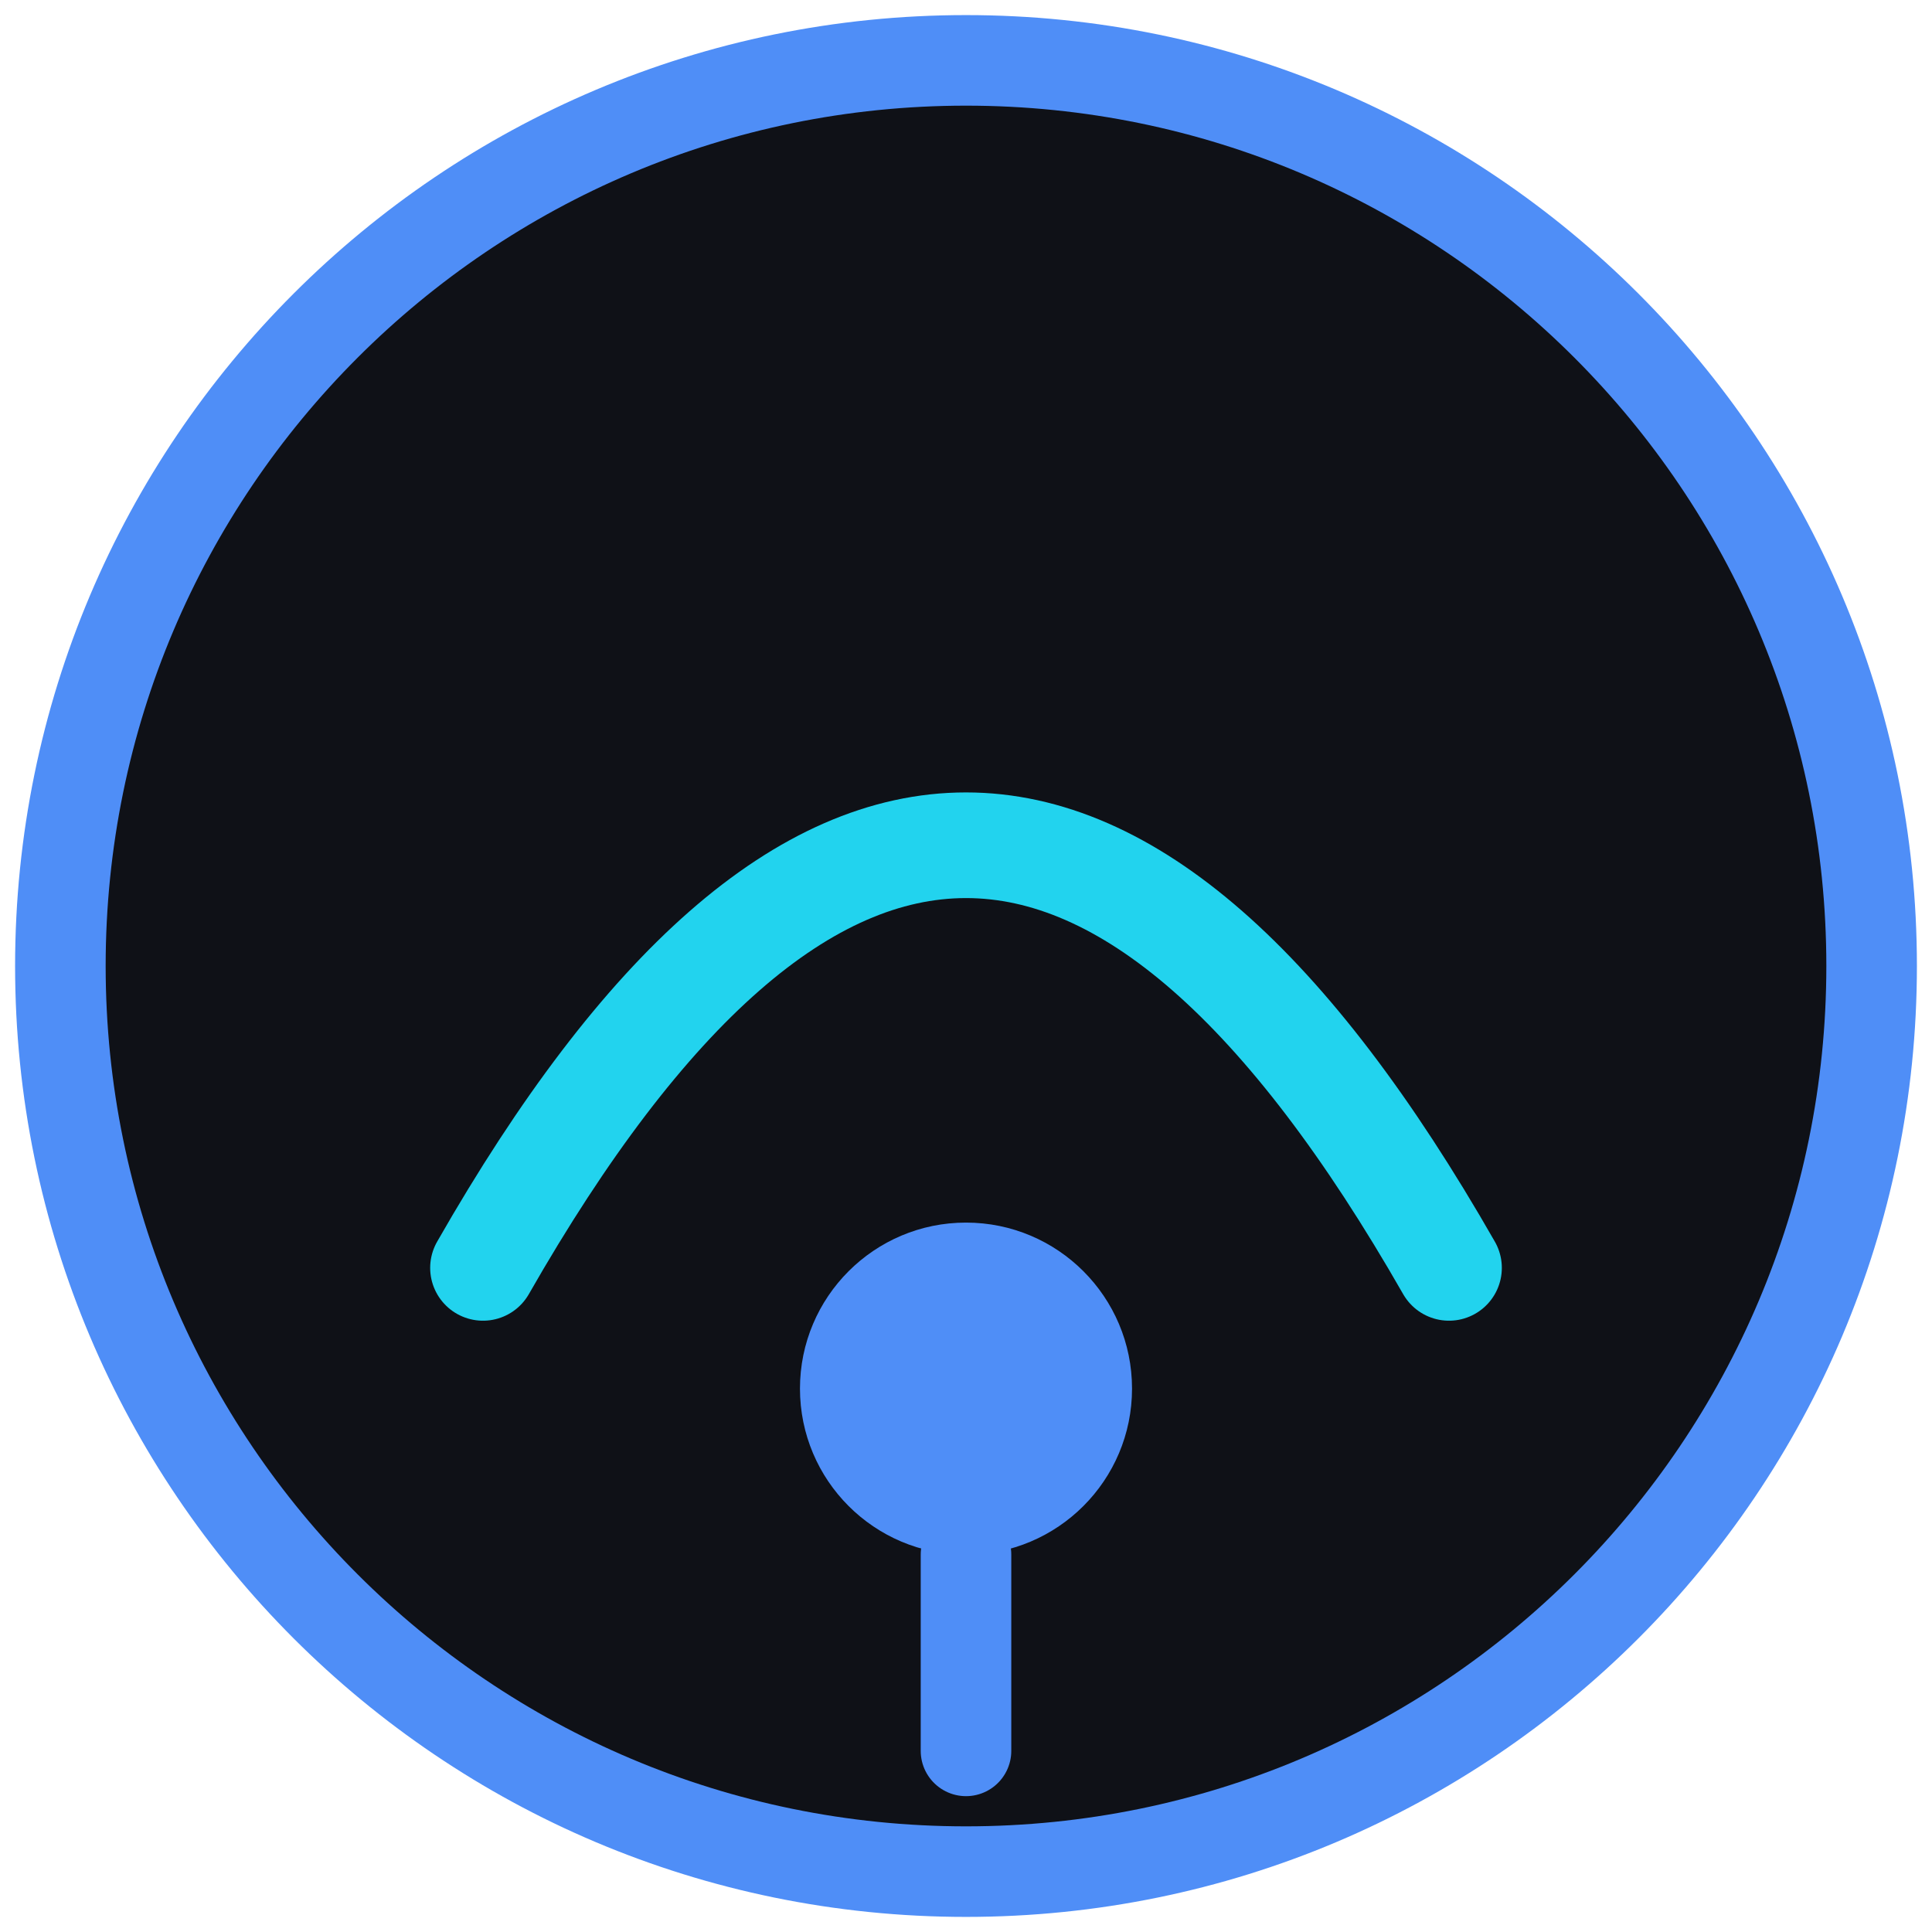
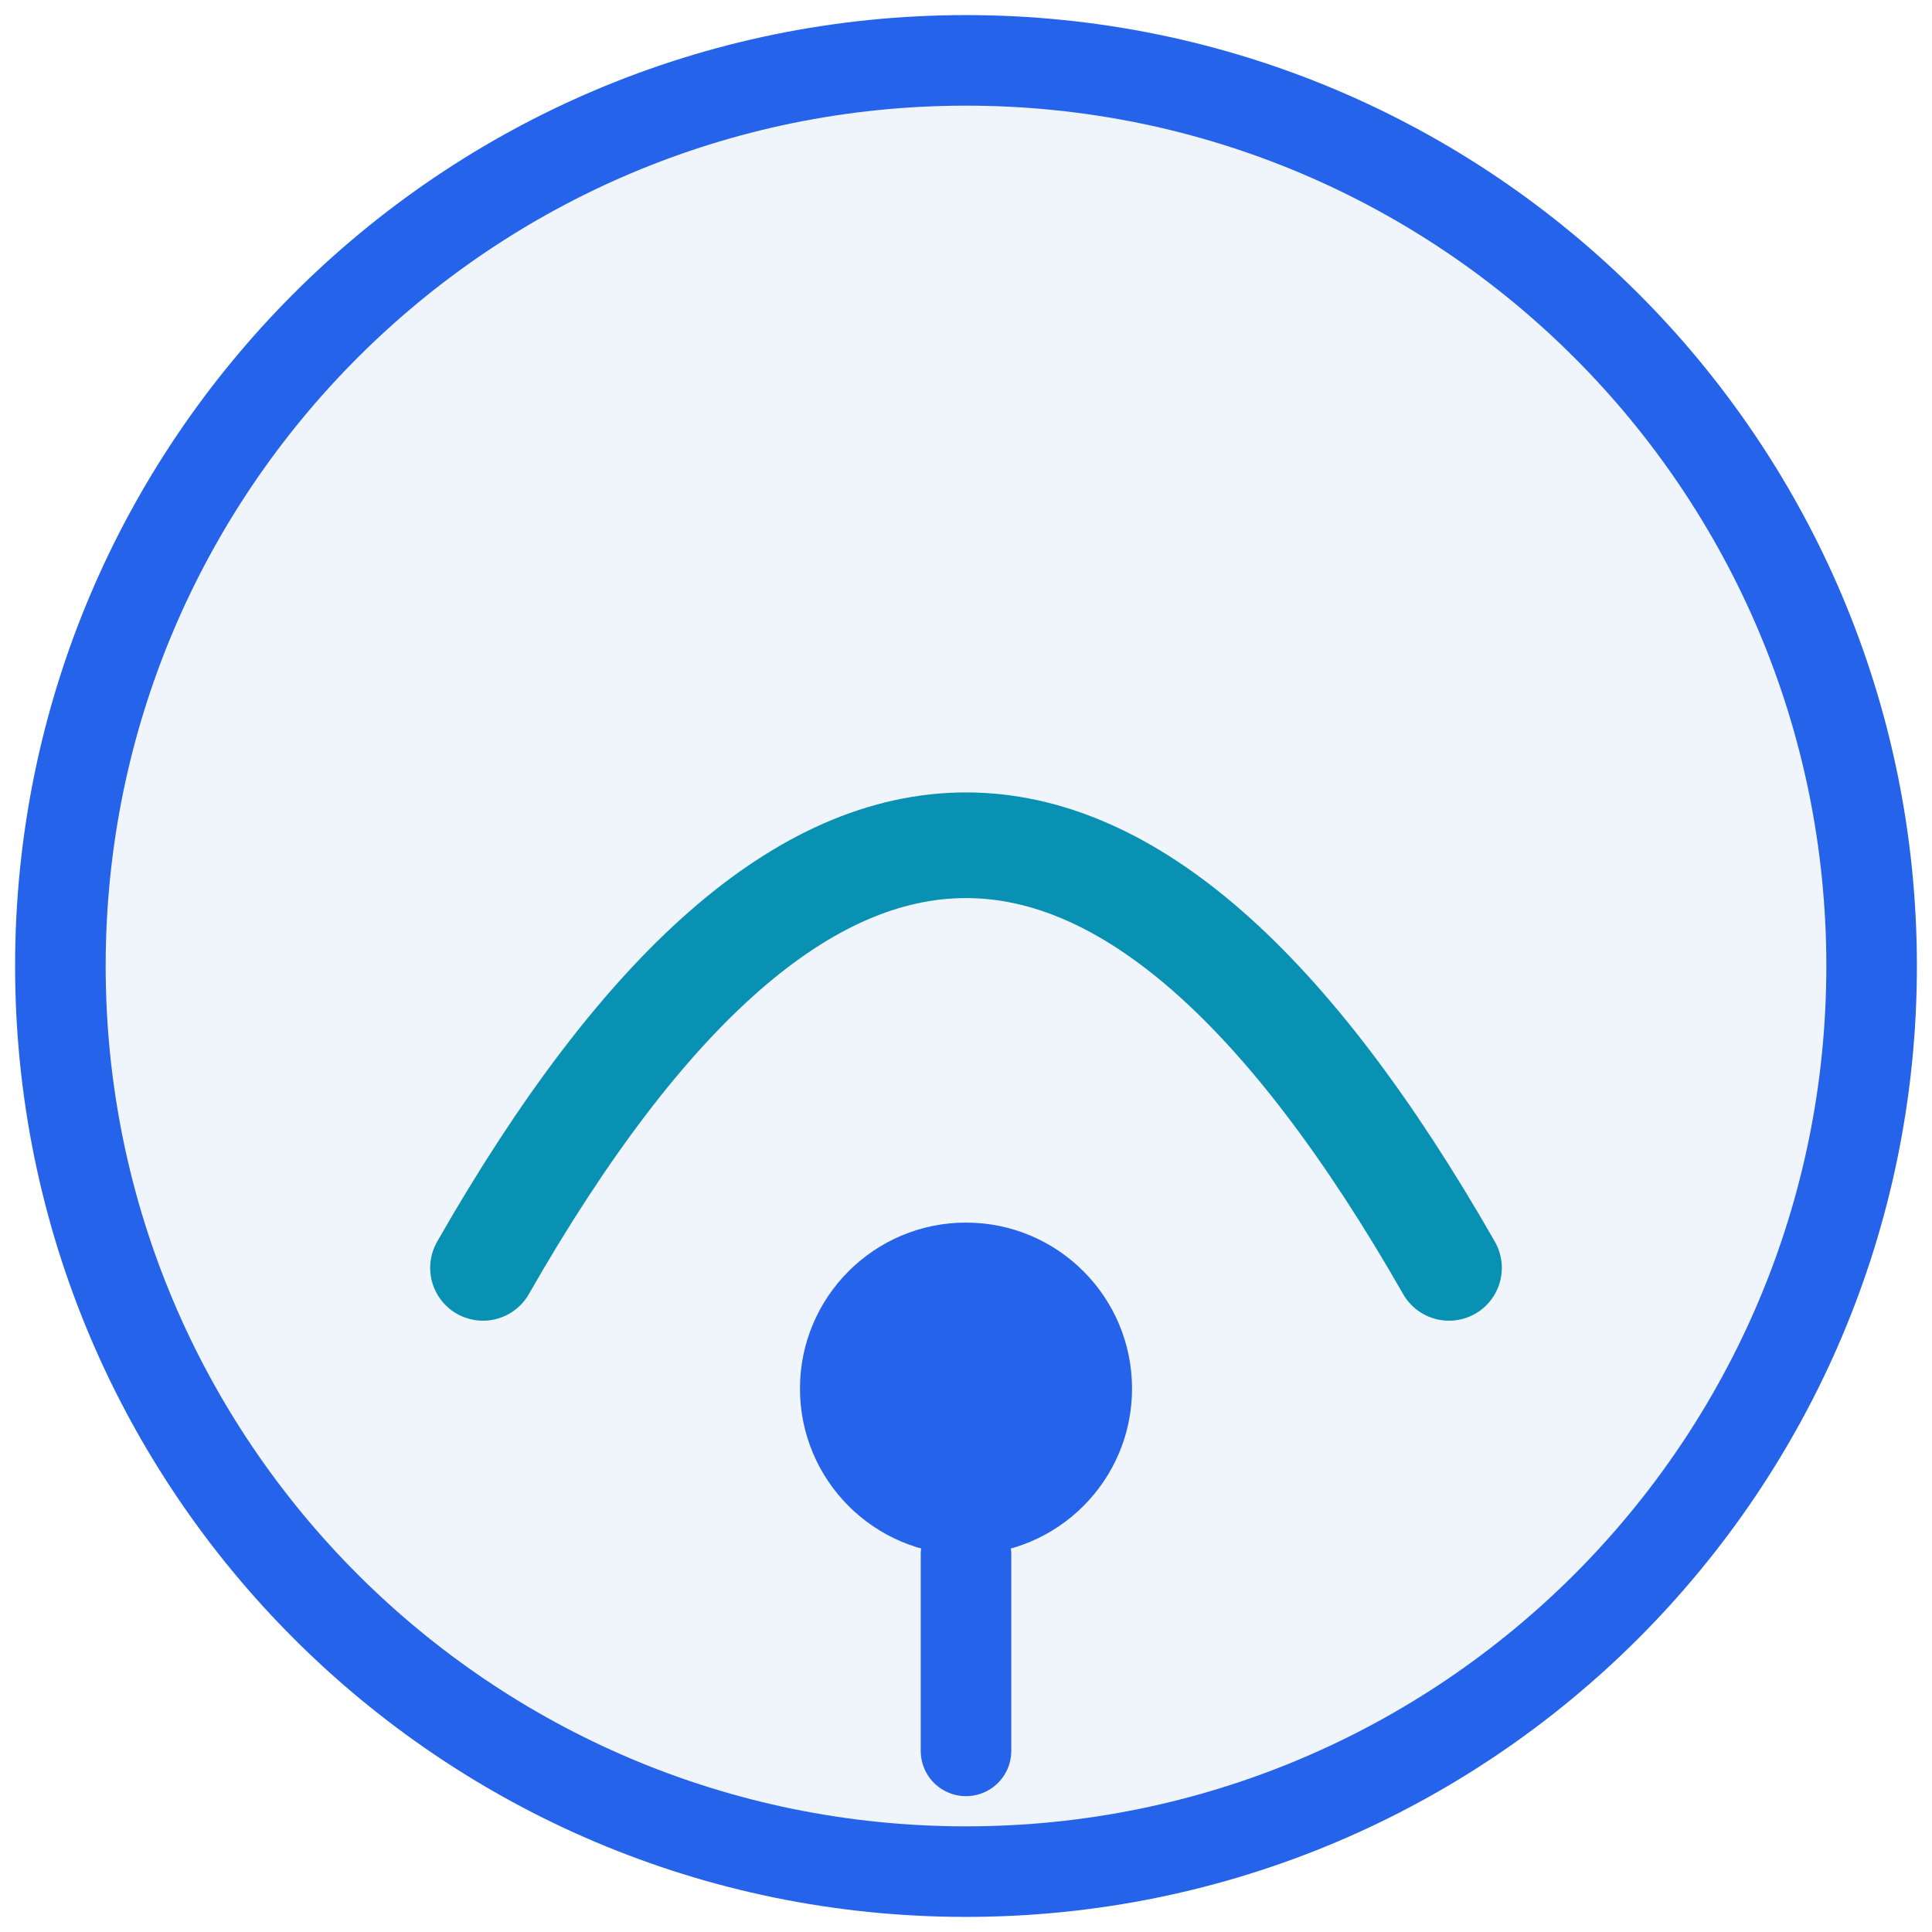
<svg xmlns="http://www.w3.org/2000/svg" viewBox="0 0 64 64">
-   <circle cx="32" cy="32" r="30" fill="#0f1117" stroke="#4f8ef7" stroke-width="3" />
-   <path d="M16 42 Q32 14 48 42" stroke="#22d3ee" stroke-width="3.5" stroke-linecap="round" fill="none" />
-   <circle cx="32" cy="46" r="5.5" fill="#4f8ef7" />
-   <line x1="32" y1="51.5" x2="32" y2="58" stroke="#4f8ef7" stroke-width="3" stroke-linecap="round" />
+   <circle cx="32" cy="32" r="30" fill="#f0f4fb" stroke="#2563eb" stroke-width="3" />
+   <path d="M16 42 Q32 14 48 42" stroke="#0891b2" stroke-width="3.5" stroke-linecap="round" fill="none" />
+   <circle cx="32" cy="46" r="5.5" fill="#2563eb" />
+   <line x1="32" y1="51.5" x2="32" y2="58" stroke="#2563eb" stroke-width="3" stroke-linecap="round" />
</svg>
